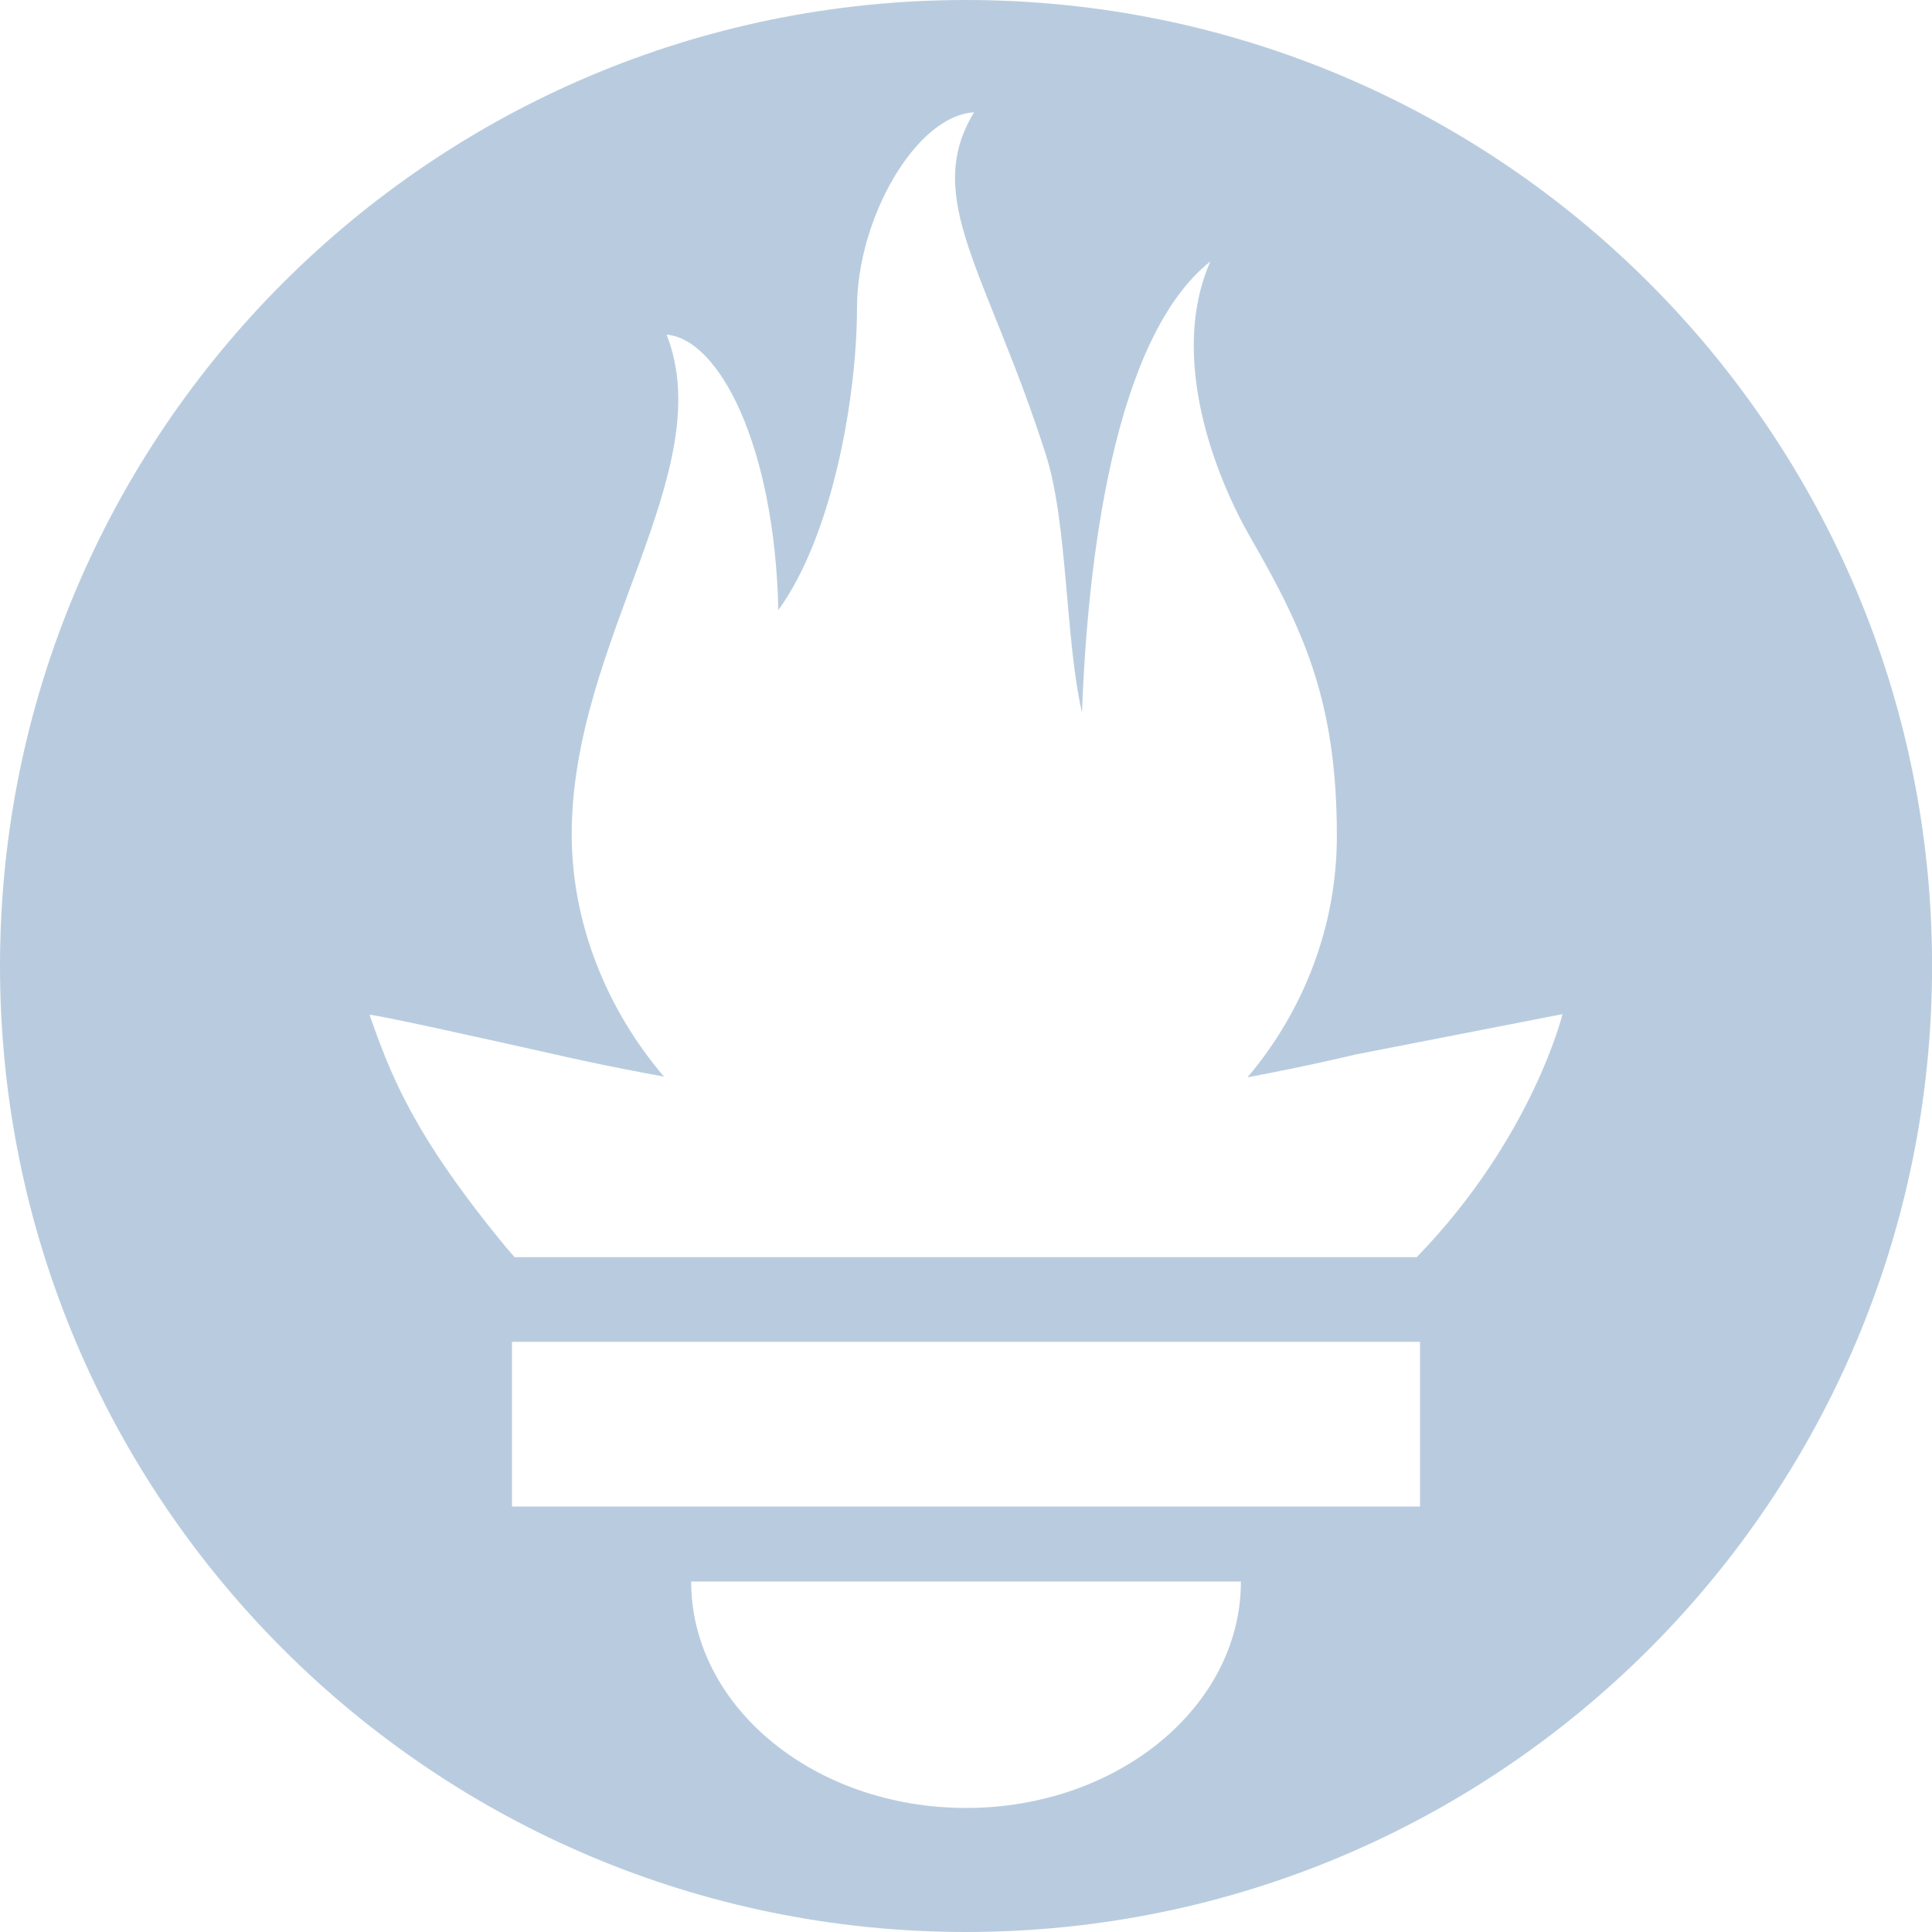
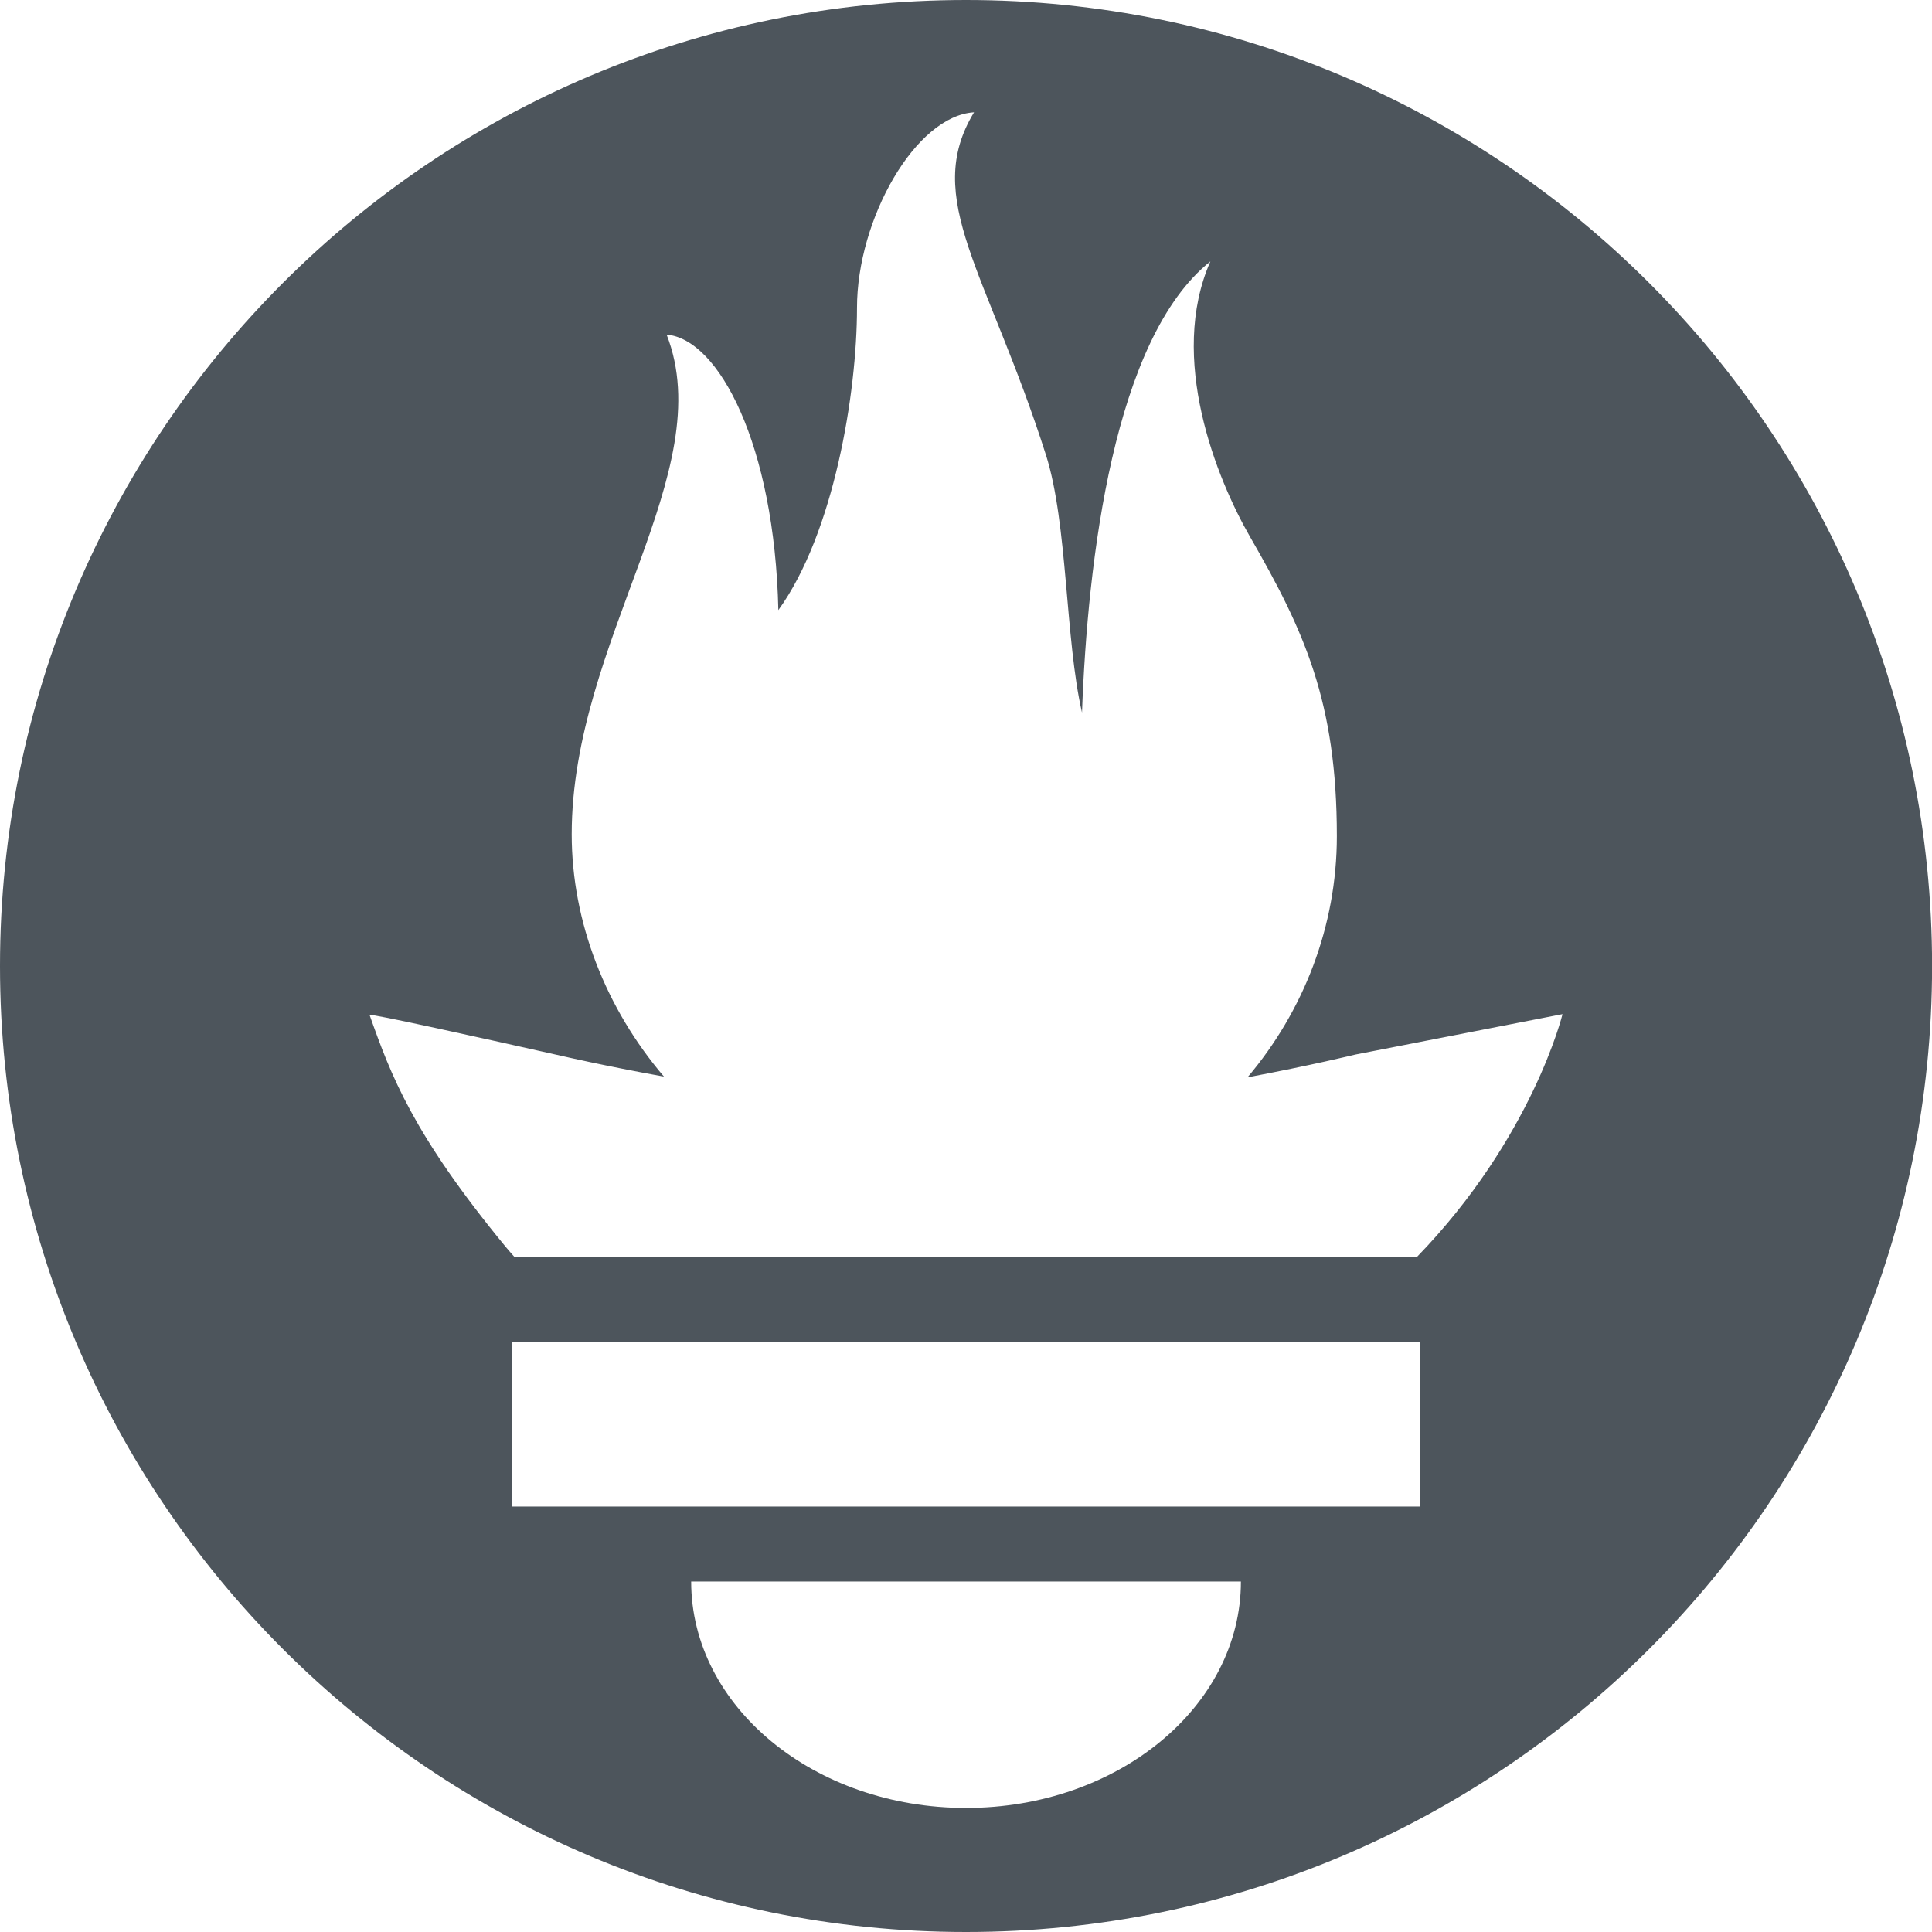
<svg xmlns="http://www.w3.org/2000/svg" width="24" height="24" viewBox="0 0 24 24" fill="none">
-   <path d="M12 0C5.373 0 0 5.372 0 12C0 18.627 5.373 24 12 24C18.628 24 24.001 18.627 24.001 12C24.001 5.372 18.628 0 12 0ZM12 22.459C10.115 22.459 8.586 21.2 8.586 19.646H15.415C15.415 21.199 13.886 22.459 12 22.459V22.459ZM17.64 18.715H6.36V16.669H17.64V18.715H17.64V18.715ZM17.599 15.617H6.393C6.355 15.574 6.317 15.531 6.281 15.488C5.127 14.086 4.855 13.354 4.591 12.608C4.586 12.584 5.991 12.895 6.987 13.119C6.987 13.119 7.499 13.238 8.248 13.374C7.529 12.531 7.102 11.459 7.102 10.363C7.102 7.958 8.947 5.856 8.281 4.157C8.929 4.21 9.622 5.524 9.669 7.579C10.357 6.628 10.646 4.89 10.646 3.824C10.646 2.721 11.373 1.439 12.1 1.395C11.451 2.464 12.268 3.379 12.993 5.651C13.265 6.505 13.231 7.941 13.441 8.852C13.51 6.96 13.836 4.2 15.036 3.247C14.506 4.447 15.114 5.949 15.53 6.671C16.201 7.835 16.607 8.718 16.607 10.387C16.607 11.506 16.194 12.559 15.497 13.383C16.289 13.234 16.837 13.1 16.837 13.1L19.41 12.598C19.41 12.598 19.036 14.136 17.599 15.617V15.617Z" fill="#B9CCDF" />
+   <path d="M12 0C5.373 0 0 5.372 0 12C0 18.627 5.373 24 12 24C18.628 24 24.001 18.627 24.001 12C24.001 5.372 18.628 0 12 0ZM12 22.459C10.115 22.459 8.586 21.2 8.586 19.646H15.415C15.415 21.199 13.886 22.459 12 22.459V22.459ZM17.64 18.715H6.36V16.669H17.64V18.715H17.64V18.715ZM17.599 15.617H6.393C6.355 15.574 6.317 15.531 6.281 15.488C5.127 14.086 4.855 13.354 4.591 12.608C4.586 12.584 5.991 12.895 6.987 13.119C6.987 13.119 7.499 13.238 8.248 13.374C7.529 12.531 7.102 11.459 7.102 10.363C7.102 7.958 8.947 5.856 8.281 4.157C8.929 4.21 9.622 5.524 9.669 7.579C10.357 6.628 10.646 4.89 10.646 3.824C10.646 2.721 11.373 1.439 12.1 1.395C11.451 2.464 12.268 3.379 12.993 5.651C13.265 6.505 13.231 7.941 13.441 8.852C13.51 6.96 13.836 4.2 15.036 3.247C14.506 4.447 15.114 5.949 15.53 6.671C16.201 7.835 16.607 8.718 16.607 10.387C16.607 11.506 16.194 12.559 15.497 13.383C16.289 13.234 16.837 13.1 16.837 13.1L19.41 12.598C19.41 12.598 19.036 14.136 17.599 15.617V15.617Z" fill="#4d555c" />
</svg>
